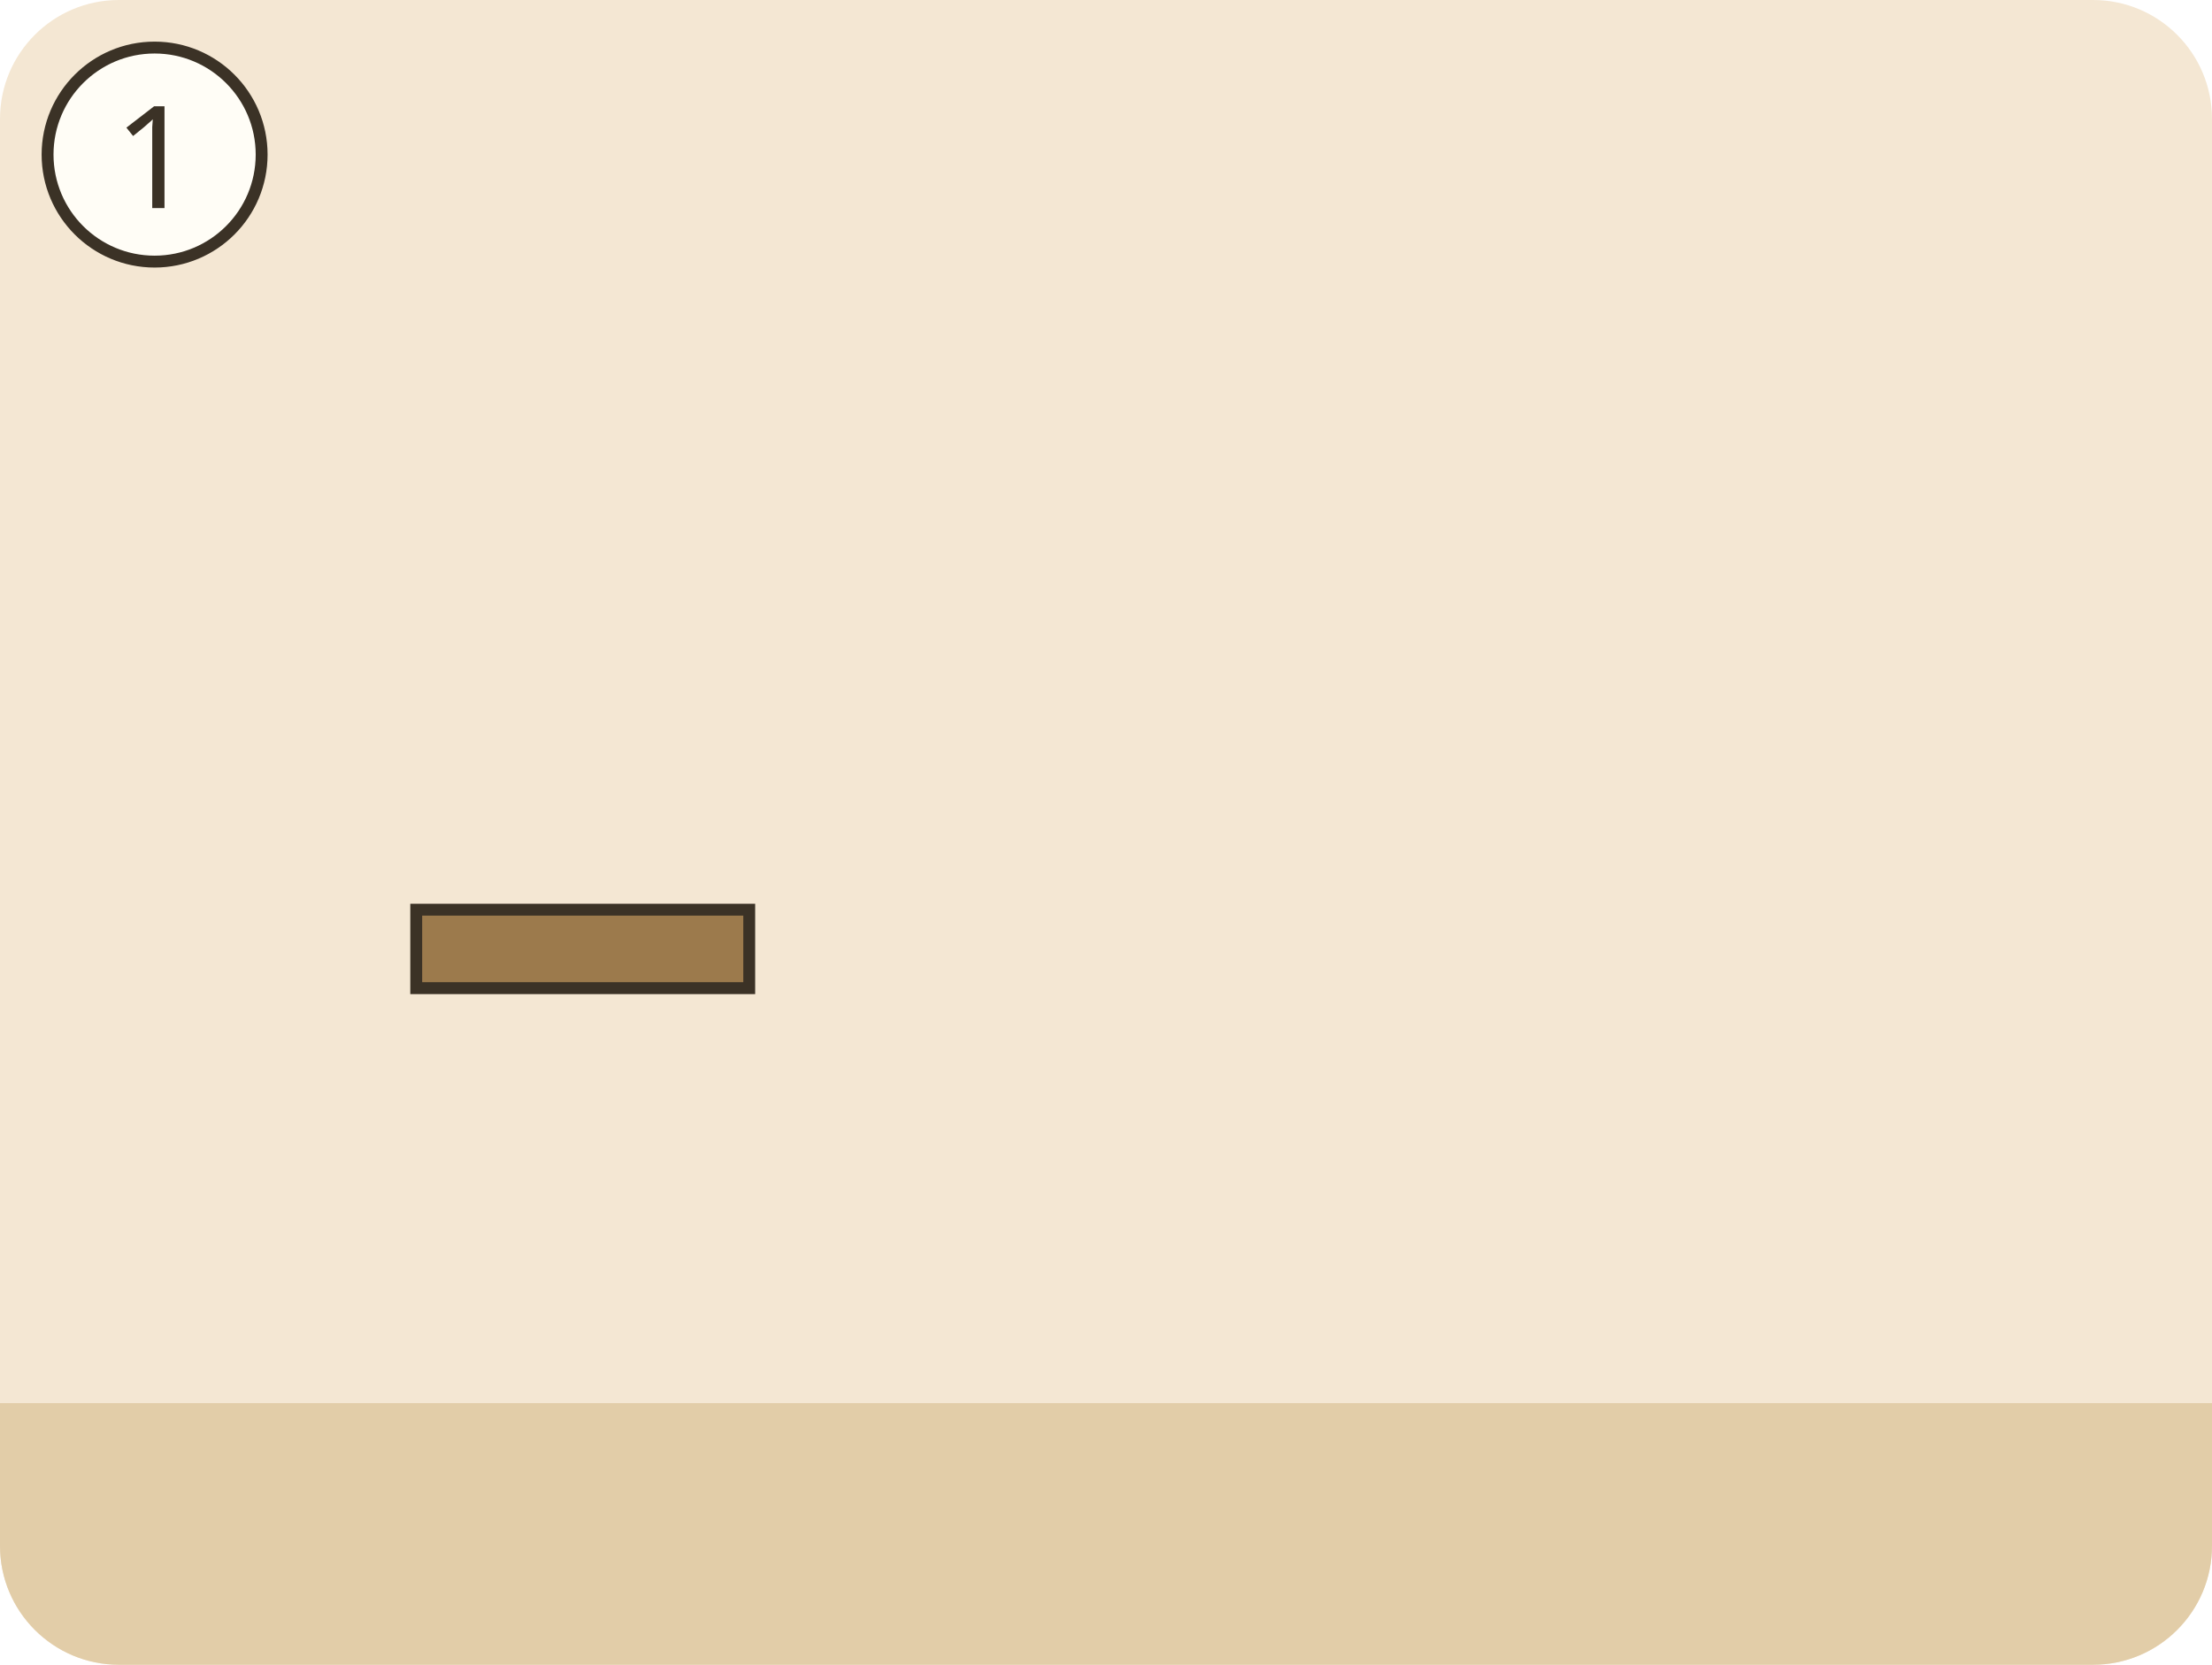
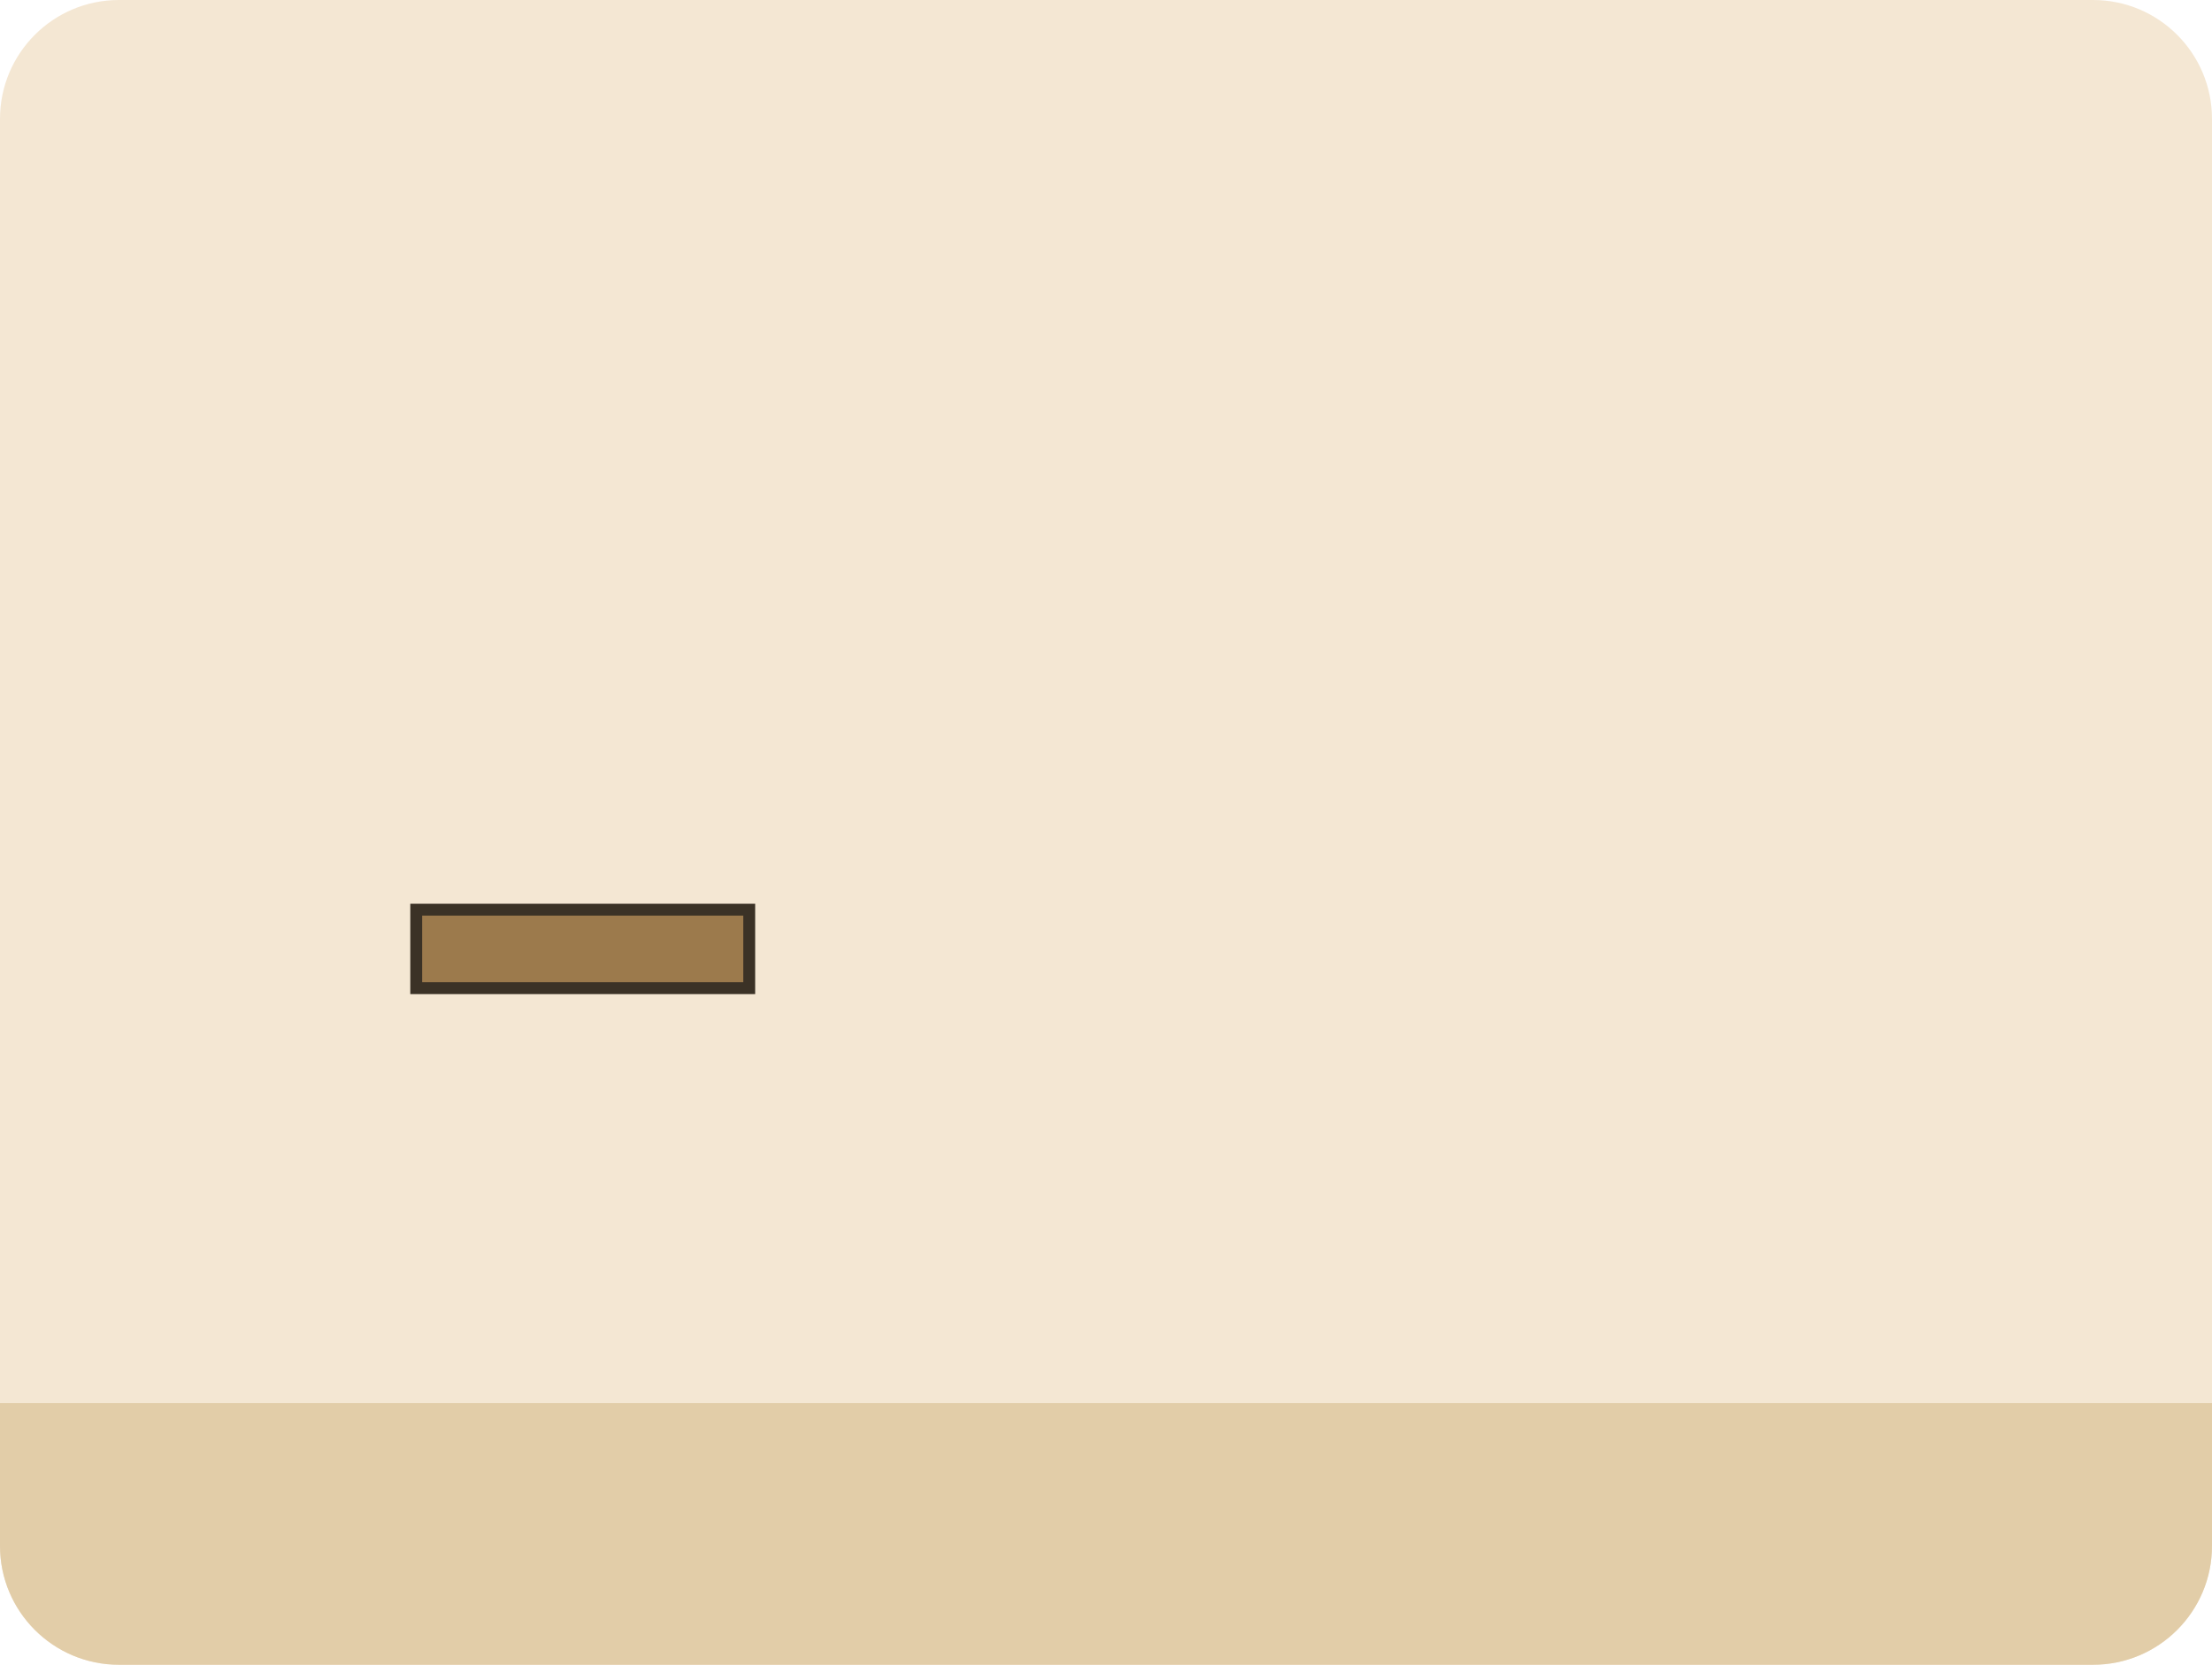
<svg xmlns="http://www.w3.org/2000/svg" viewBox="0 0 186 140">
  <g transform="translate(0 0)">
    <clipPath id="ill-cp-1-0-0">
      <rect width="186" height="140" rx="10" />
    </clipPath>
    <g clip-path="url(#ill-cp-1-0-0)">
      <rect width="186" height="140" fill="#F4E7D3" />
      <rect y="118" width="186" height="22" fill="#E2CDA8" />
      <use href="#ill-berg" x="4" y="51" width="110" height="69" opacity=".8" />
      <g transform="translate(0 -33.9)">
        <path d="M35.0 110.4h28.0v6.6h-28.0z" fill="#9C7A4C" stroke="#3B3226" stroke-width="1" />
        <svg x="29.9" y="69.2" width="28.1" height="43.1" viewBox="0 0 30 46" overflow="hidden">
          <use href="#ill-p-jesus" width="30" height="64" />
        </svg>
      </g>
      <use href="#ill-p-gast2" x="101.1" y="62" width="23.9" height="55.2" />
      <use href="#ill-p-gast" x="140.4" y="62" width="23.9" height="55.2" />
      <use href="#ill-p-menge" x="117.9" y="58" width="28.1" height="60" />
      <use href="#ill-z-vollmacht" x="56" y="36.5" width="16" height="24" />
    </g>
-     <circle cx="13" cy="13" r="9" fill="#FFFDF6" stroke="#3B3226" />
-     <text x="13" y="17.5" text-anchor="middle" font-family="sans-serif" font-size="12" fill="#3B3226">1</text>
  </g>
</svg>
